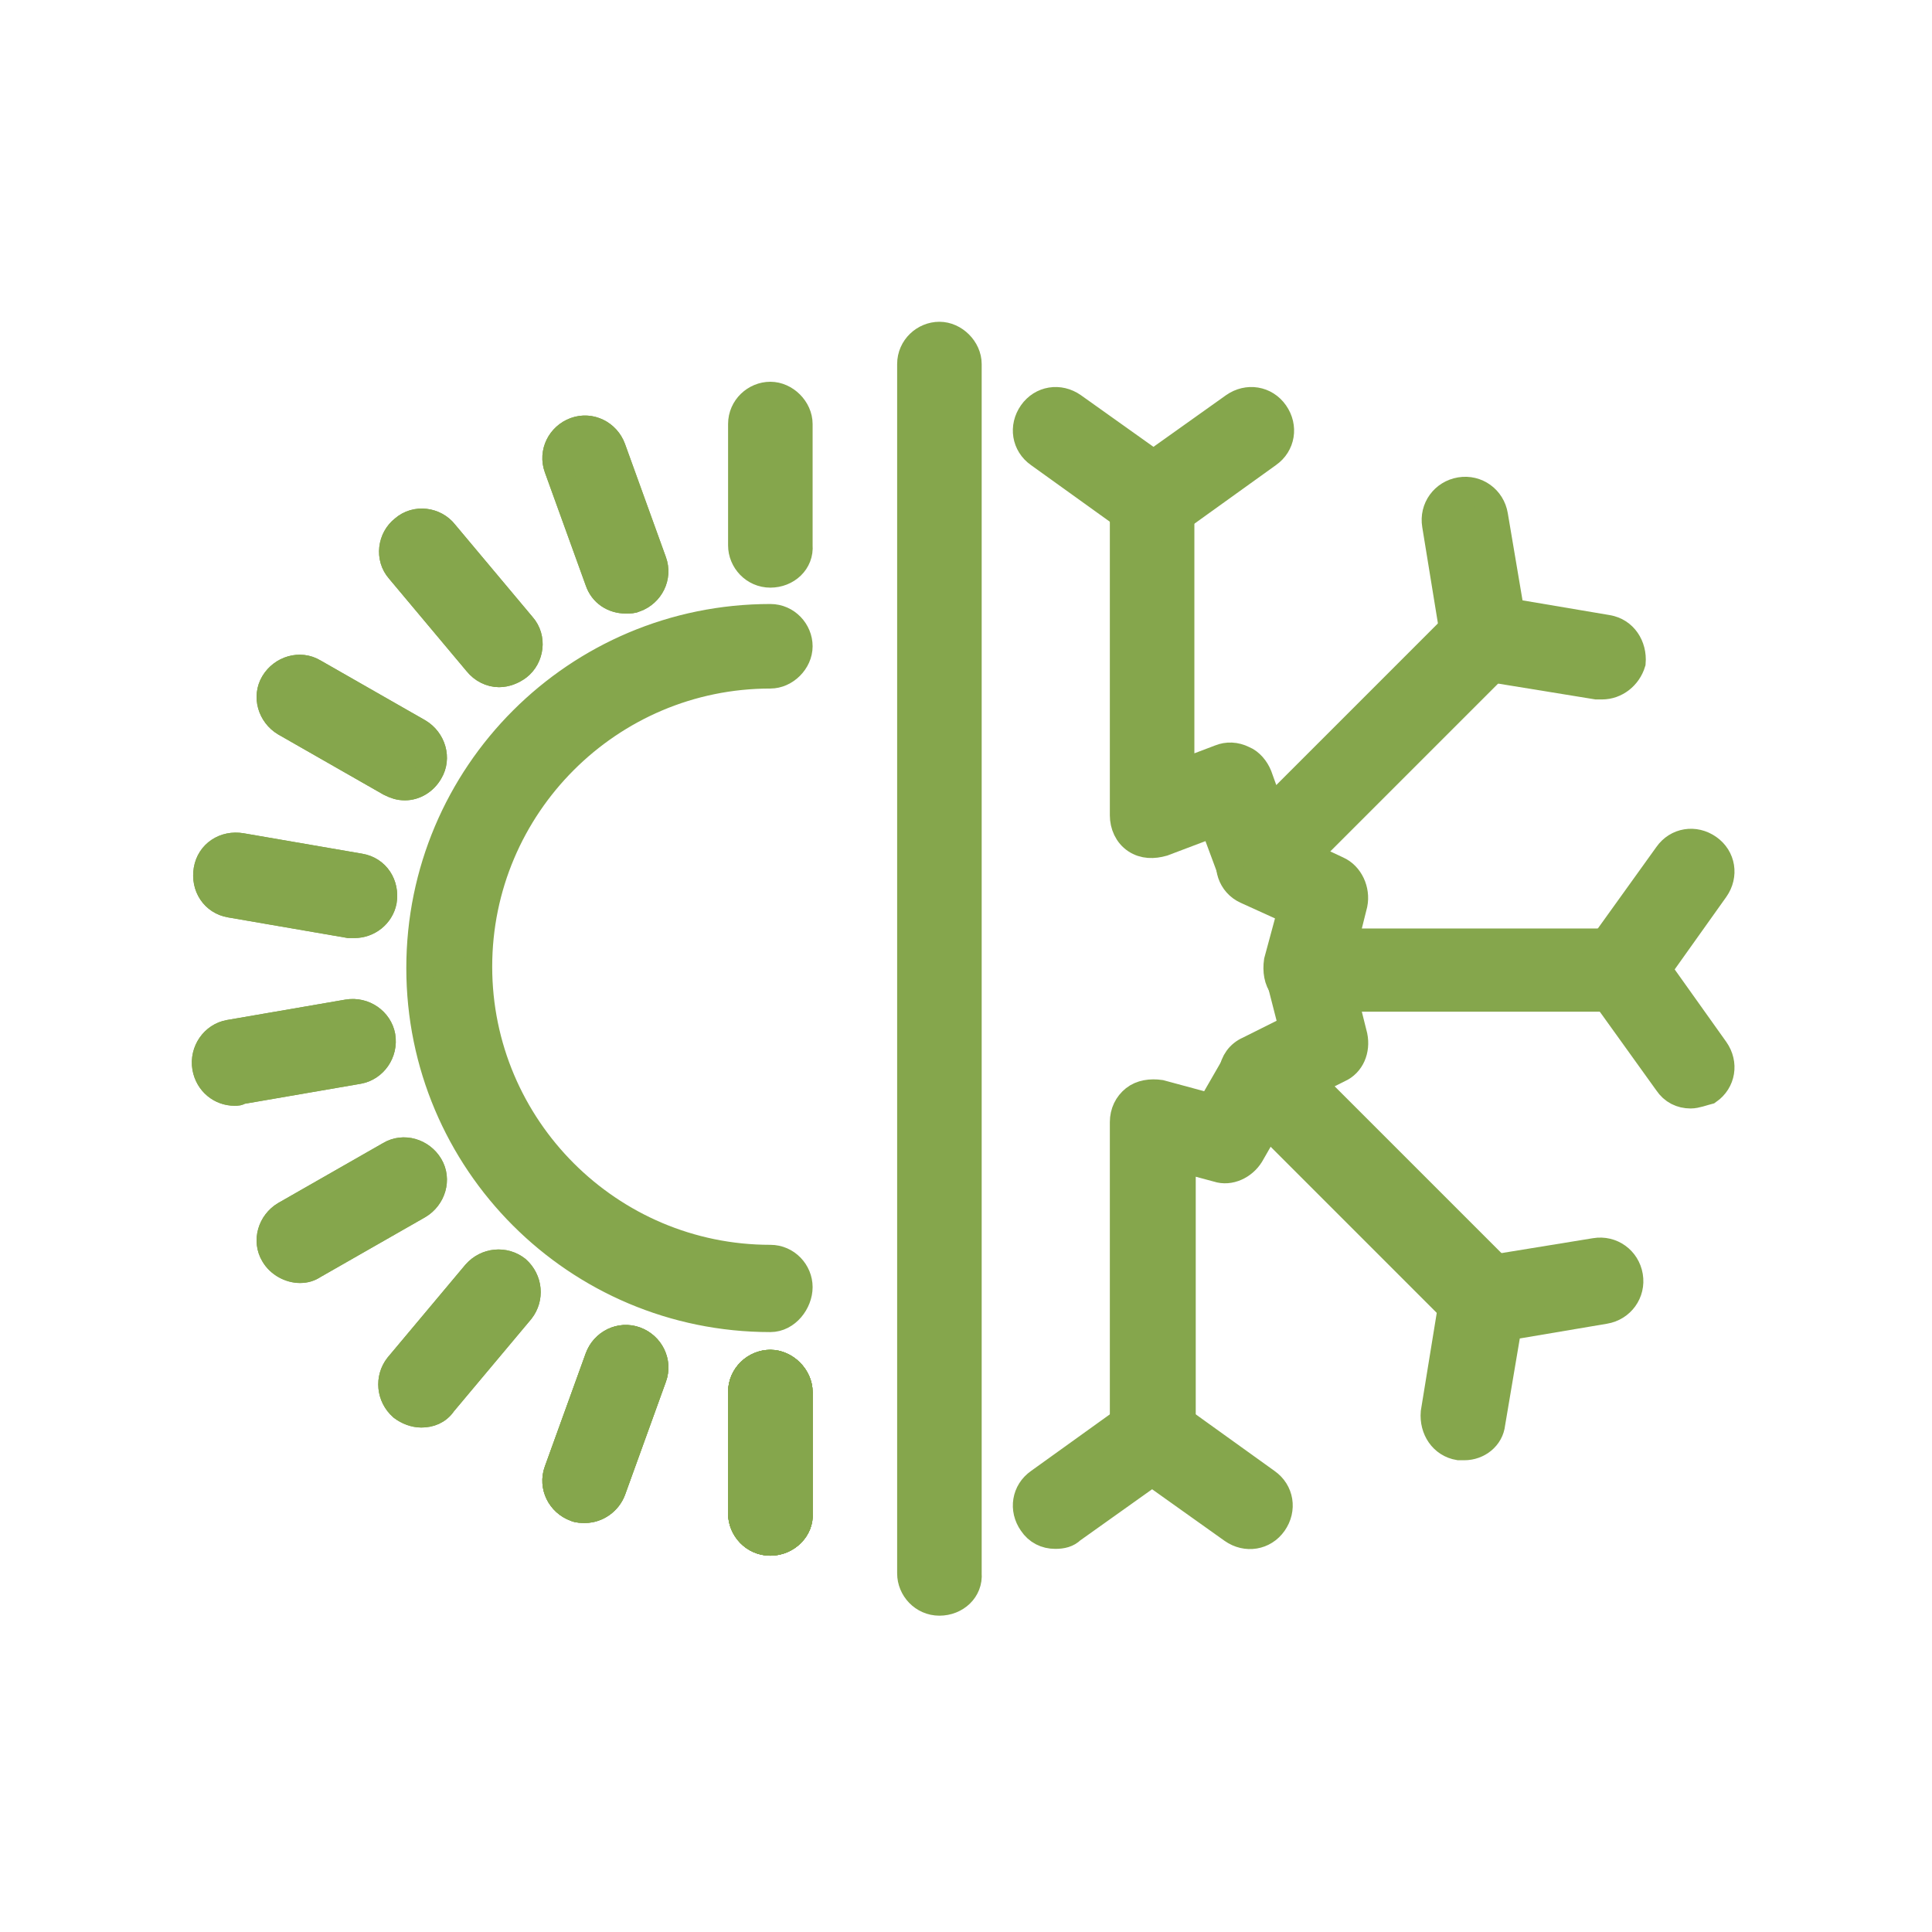
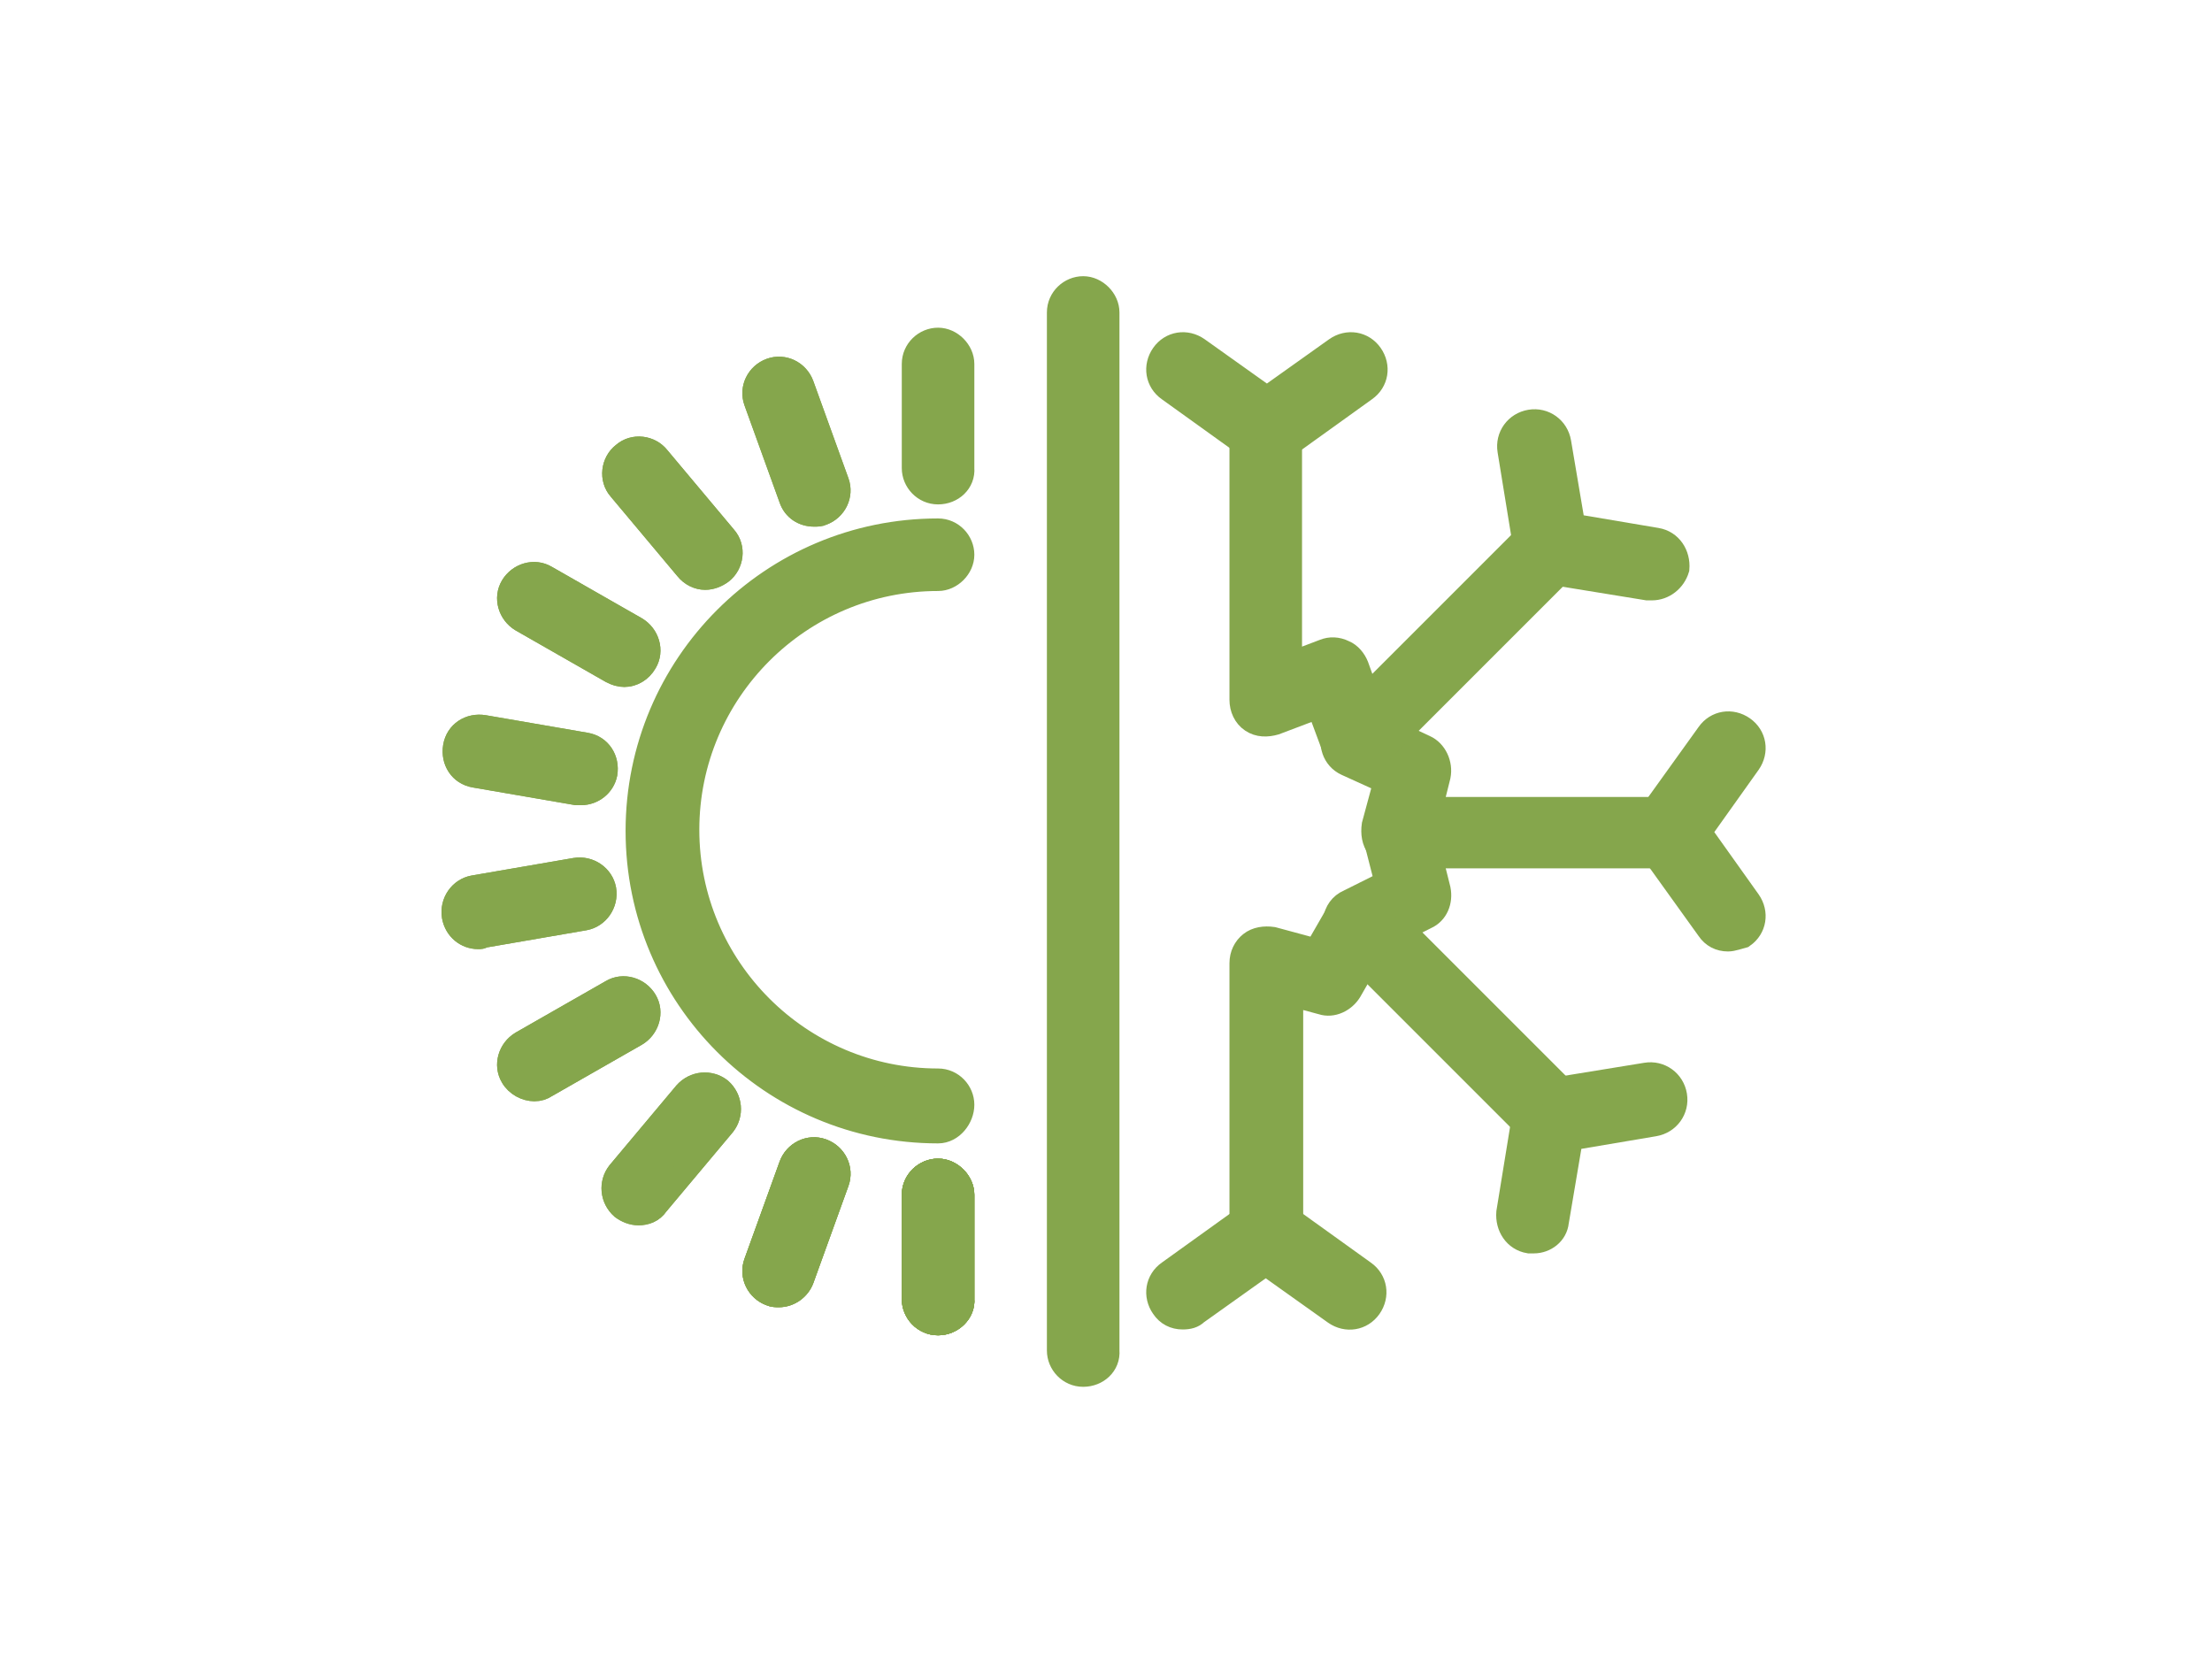
- <svg xmlns="http://www.w3.org/2000/svg" version="1.1" id="Capa_1" x="0px" y="0px" viewBox="0 0 141.7 141.7" style="enable-background:new 0 0 141.7 141.7;" xml:space="preserve">
-   <style type="text/css">
- 	.st0{fill:#85A64C;stroke:#85A64C;stroke-width:2;stroke-miterlimit:10;}
- </style>
-   <g>
-     <path class="st0" d="M117.5,50.3c-0.1,0-0.2,0-0.4,0l-8.6-1.4c-0.9-0.2-1.6-0.9-1.8-1.8l-1.4-8.6c-0.2-1.2,0.6-2.3,1.8-2.5   c1.2-0.2,2.3,0.6,2.5,1.8l1.2,7.1l7.1,1.2c1.2,0.2,1.9,1.3,1.8,2.5C119.4,49.6,118.5,50.3,117.5,50.3z" />
-     <path class="st0" d="M118.9,73.2H95.8c-0.7,0-1.3-0.3-1.7-0.8c-0.4-0.5-0.5-1.2-0.4-1.9l1-3.7l-3.3-1.5c-1.1-0.5-1.5-1.8-1-2.8   c0.5-1.1,1.8-1.5,2.8-1l4.9,2.3c0.9,0.4,1.4,1.5,1.2,2.5l-0.7,2.8h20.4c1.2,0,2.1,1,2.1,2.1C121.1,72.2,120.1,73.2,118.9,73.2z" />
-     <path class="st0" d="M124,80.3c-0.7,0-1.3-0.3-1.7-0.9l-5.1-7.1c-0.5-0.7-0.5-1.7,0-2.5l5.1-7.1c0.7-1,2-1.2,3-0.5   c1,0.7,1.2,2,0.5,3l-4.2,5.9l4.2,5.9c0.7,1,0.5,2.3-0.5,3C124.9,80.1,124.4,80.3,124,80.3z" />
-     <path class="st0" d="M108.9,97.5c-0.5,0-1.1-0.2-1.5-0.6L91,80.5c-0.5-0.5-0.7-1.2-0.6-1.9c0.1-0.7,0.5-1.3,1.2-1.6l3.2-1.6l-1-3.9   c-0.3-1.1,0.4-2.3,1.5-2.6c1.1-0.3,2.3,0.4,2.6,1.5l1.4,5.6c0.2,1-0.2,2-1.1,2.4l-2,1l14.3,14.3c0.8,0.8,0.8,2.2,0,3   C110,97.3,109.4,97.5,108.9,97.5z" />
-     <path class="st0" d="M107.4,106.1c-0.1,0-0.2,0-0.4,0c-1.2-0.2-1.9-1.3-1.8-2.5l1.4-8.6c0.2-0.9,0.9-1.6,1.8-1.8l8.6-1.4   c1.2-0.2,2.3,0.6,2.5,1.8c0.2,1.2-0.6,2.3-1.8,2.5l-7.1,1.2l-1.2,7.1C109.3,105.4,108.4,106.1,107.4,106.1z" />
-     <path class="st0" d="M84.5,107.6c-1.2,0-2.1-1-2.1-2.1V82.3c0-0.7,0.3-1.3,0.8-1.7c0.5-0.4,1.2-0.5,1.9-0.4l3.7,1l1.9-3.3   c0.6-1,1.9-1.4,2.9-0.8c1,0.6,1.4,1.9,0.8,2.9l-2.7,4.7c-0.5,0.8-1.5,1.3-2.4,1l-2.6-0.7v20.4C86.7,106.6,85.7,107.6,84.5,107.6z" />
-     <path class="st0" d="M77.4,112.6c-0.7,0-1.3-0.3-1.7-0.9c-0.7-1-0.5-2.3,0.5-3l7.1-5.1c0.7-0.5,1.7-0.5,2.5,0l7.1,5.1   c1,0.7,1.2,2,0.5,3c-0.7,1-2,1.2-3,0.5l-5.9-4.2l-5.9,4.2C78.3,112.5,77.9,112.6,77.4,112.6z" />
-     <path class="st0" d="M92.3,65.4c-0.2,0-0.3,0-0.5-0.1c-0.7-0.2-1.3-0.7-1.5-1.4L89,60.4l-3.7,1.4c-0.7,0.2-1.4,0.2-2-0.2   c-0.6-0.4-0.9-1.1-0.9-1.8V36.6c0-1.2,1-2.1,2.1-2.1s2.1,1,2.1,2.1v20.1l2.9-1.1c0.5-0.2,1.1-0.2,1.7,0.1c0.5,0.2,0.9,0.7,1.1,1.2   l0.9,2.5l14.2-14.2c0.8-0.8,2.2-0.8,3,0c0.8,0.8,0.8,2.2,0,3L93.8,64.8C93.4,65.2,92.9,65.4,92.3,65.4z" />
-     <path class="st0" d="M84.5,38.8c-0.4,0-0.9-0.1-1.2-0.4l-7.1-5.1c-1-0.7-1.2-2-0.5-3c0.7-1,2-1.2,3-0.5l5.9,4.2l5.9-4.2   c1-0.7,2.3-0.5,3,0.5c0.7,1,0.5,2.3-0.5,3l-7.1,5.1C85.4,38.6,85,38.8,84.5,38.8z" />
-     <path class="st0" d="M68.9,117.5c-1.2,0-2.1-1-2.1-2.1V26.7c0-1.2,1-2.1,2.1-2.1s2.1,1,2.1,2.1v88.7   C71.1,116.6,70.1,117.5,68.9,117.5z" />
-     <path class="st0" d="M56.5,96.7c-14.2,0-25.7-11.5-25.7-25.7c0-14.2,11.5-25.7,25.7-25.7c1.2,0,2.1,1,2.1,2.1s-1,2.1-2.1,2.1   c-11.8,0-21.4,9.6-21.4,21.4c0,11.8,9.6,21.4,21.4,21.4c1.2,0,2.1,1,2.1,2.1S57.7,96.7,56.5,96.7z" />
-     <path class="st0" d="M56.5,113.1c-1.2,0-2.1-1-2.1-2.1v-8.9c0-1.2,1-2.1,2.1-2.1s2.1,1,2.1,2.1v8.9   C58.7,112.1,57.7,113.1,56.5,113.1z" />
-     <path class="st0" d="M56.5,113.1c-1.2,0-2.1-1-2.1-2.1v-8.9c0-1.2,1-2.1,2.1-2.1s2.1,1,2.1,2.1v8.9   C58.7,112.1,57.7,113.1,56.5,113.1z" />
-     <path class="st0" d="M42.9,110.7c-0.2,0-0.5,0-0.7-0.1c-1.1-0.4-1.7-1.6-1.3-2.7l3-8.3c0.4-1.1,1.6-1.7,2.7-1.3   c1.1,0.4,1.7,1.6,1.3,2.7l-3,8.3C44.6,110.1,43.8,110.7,42.9,110.7z" />
-     <path class="st0" d="M56.5,113.1c-1.2,0-2.1-1-2.1-2.1v-8.9c0-1.2,1-2.1,2.1-2.1s2.1,1,2.1,2.1v8.9   C58.7,112.1,57.7,113.1,56.5,113.1z" />
-     <path class="st0" d="M56.5,113.1c-1.2,0-2.1-1-2.1-2.1v-8.9c0-1.2,1-2.1,2.1-2.1s2.1,1,2.1,2.1v8.9   C58.7,112.1,57.7,113.1,56.5,113.1z" />
-     <path class="st0" d="M56.5,113.1c-1.2,0-2.1-1-2.1-2.1v-8.9c0-1.2,1-2.1,2.1-2.1s2.1,1,2.1,2.1v8.9   C58.7,112.1,57.7,113.1,56.5,113.1z" />
-     <path class="st0" d="M42.9,110.7c-0.2,0-0.5,0-0.7-0.1c-1.1-0.4-1.7-1.6-1.3-2.7l3-8.3c0.4-1.1,1.6-1.7,2.7-1.3   c1.1,0.4,1.7,1.6,1.3,2.7l-3,8.3C44.6,110.1,43.8,110.7,42.9,110.7z" />
-     <path class="st0" d="M42.9,110.7c-0.2,0-0.5,0-0.7-0.1c-1.1-0.4-1.7-1.6-1.3-2.7l3-8.3c0.4-1.1,1.6-1.7,2.7-1.3   c1.1,0.4,1.7,1.6,1.3,2.7l-3,8.3C44.6,110.1,43.8,110.7,42.9,110.7z" />
-     <path class="st0" d="M30.9,103.7c-0.5,0-1-0.2-1.4-0.5c-0.9-0.8-1-2.1-0.3-3l5.7-6.8c0.8-0.9,2.1-1,3-0.3c0.9,0.8,1,2.1,0.3,3   l-5.7,6.8C32.1,103.5,31.5,103.7,30.9,103.7z" />
-     <path class="st0" d="M30.9,103.7c-0.5,0-1-0.2-1.4-0.5c-0.9-0.8-1-2.1-0.3-3l5.7-6.8c0.8-0.9,2.1-1,3-0.3c0.9,0.8,1,2.1,0.3,3   l-5.7,6.8C32.1,103.5,31.5,103.7,30.9,103.7z" />
-     <path class="st0" d="M22,93.1c-0.7,0-1.5-0.4-1.9-1.1c-0.6-1-0.2-2.3,0.8-2.9l7.7-4.4c1-0.6,2.3-0.2,2.9,0.8c0.6,1,0.2,2.3-0.8,2.9   l-7.7,4.4C22.7,93,22.4,93.1,22,93.1z" />
-     <path class="st0" d="M22,93.1c-0.7,0-1.5-0.4-1.9-1.1c-0.6-1-0.2-2.3,0.8-2.9l7.7-4.4c1-0.6,2.3-0.2,2.9,0.8c0.6,1,0.2,2.3-0.8,2.9   l-7.7,4.4C22.7,93,22.4,93.1,22,93.1z" />
-     <path class="st0" d="M17.2,80.1c-1,0-1.9-0.7-2.1-1.8c-0.2-1.2,0.6-2.3,1.7-2.5l8.7-1.5c1.2-0.2,2.3,0.6,2.5,1.7   c0.2,1.2-0.6,2.3-1.7,2.5l-8.7,1.5C17.5,80.1,17.4,80.1,17.2,80.1z" />
-     <path class="st0" d="M17.2,80.1c-1,0-1.9-0.7-2.1-1.8c-0.2-1.2,0.6-2.3,1.7-2.5l8.7-1.5c1.2-0.2,2.3,0.6,2.5,1.7   c0.2,1.2-0.6,2.3-1.7,2.5l-8.7,1.5C17.5,80.1,17.4,80.1,17.2,80.1z" />
-     <path class="st0" d="M26,67.8c-0.1,0-0.2,0-0.4,0l-8.7-1.5c-1.2-0.2-1.9-1.3-1.7-2.5c0.2-1.2,1.3-1.9,2.5-1.7l8.7,1.5   c1.2,0.2,1.9,1.3,1.7,2.5C27.9,67.1,27,67.8,26,67.8z" />
-     <path class="st0" d="M26,67.8c-0.1,0-0.2,0-0.4,0l-8.7-1.5c-1.2-0.2-1.9-1.3-1.7-2.5c0.2-1.2,1.3-1.9,2.5-1.7l8.7,1.5   c1.2,0.2,1.9,1.3,1.7,2.5C27.9,67.1,27,67.8,26,67.8z" />
-     <path class="st0" d="M29.7,57.7c-0.4,0-0.7-0.1-1.1-0.3l-7.7-4.4c-1-0.6-1.4-1.9-0.8-2.9c0.6-1,1.9-1.4,2.9-0.8l7.7,4.4   c1,0.6,1.4,1.9,0.8,2.9C31.1,57.3,30.4,57.7,29.7,57.7z" />
-     <path class="st0" d="M29.7,57.7c-0.4,0-0.7-0.1-1.1-0.3l-7.7-4.4c-1-0.6-1.4-1.9-0.8-2.9c0.6-1,1.9-1.4,2.9-0.8l7.7,4.4   c1,0.6,1.4,1.9,0.8,2.9C31.1,57.3,30.4,57.7,29.7,57.7z" />
-     <path class="st0" d="M36.6,49.4c-0.6,0-1.2-0.3-1.6-0.8l-5.7-6.8c-0.8-0.9-0.6-2.3,0.3-3c0.9-0.8,2.3-0.6,3,0.3l5.7,6.8   c0.8,0.9,0.6,2.3-0.3,3C37.6,49.2,37.1,49.4,36.6,49.4z" />
-     <path class="st0" d="M36.6,49.4c-0.6,0-1.2-0.3-1.6-0.8l-5.7-6.8c-0.8-0.9-0.6-2.3,0.3-3c0.9-0.8,2.3-0.6,3,0.3l5.7,6.8   c0.8,0.9,0.6,2.3-0.3,3C37.6,49.2,37.1,49.4,36.6,49.4z" />
-     <path class="st0" d="M45.9,44c-0.9,0-1.7-0.5-2-1.4l-3-8.3c-0.4-1.1,0.2-2.3,1.3-2.7c1.1-0.4,2.3,0.2,2.7,1.3l3,8.3   c0.4,1.1-0.2,2.3-1.3,2.7C46.4,44,46.2,44,45.9,44z" />
-     <path class="st0" d="M45.9,44c-0.9,0-1.7-0.5-2-1.4l-3-8.3c-0.4-1.1,0.2-2.3,1.3-2.7c1.1-0.4,2.3,0.2,2.7,1.3l3,8.3   c0.4,1.1-0.2,2.3-1.3,2.7C46.4,44,46.2,44,45.9,44z" />
-     <path class="st0" d="M56.5,42.1c-1.2,0-2.1-1-2.1-2.1v-8.9c0-1.2,1-2.1,2.1-2.1s2.1,1,2.1,2.1V40C58.7,41.2,57.7,42.1,56.5,42.1z" />
+ <svg xmlns="http://www.w3.org/2000/svg" id="body_1" width="819" height="614">
+   <g transform="matrix(4.333098 0 0 4.333098 102.5 -0)">
+     <g>
+       <path d="M117.5 50.3C 117.4 50.3 117.3 50.3 117.1 50.3L117.1 50.3L108.5 48.9C 107.6 48.7 106.9 48 106.7 47.1L106.7 47.1L105.3 38.5C 105.1 37.3 105.9 36.2 107.1 36C 108.3 35.8 109.4 36.6 109.6 37.8L109.6 37.8L110.8 44.9L117.9 46.1C 119.1 46.3 119.8 47.4 119.7 48.6C 119.4 49.6 118.5 50.3 117.5 50.3z" stroke="#85A64C" stroke-width="2" fill="#85A64C" fill-rule="nonzero" />
+       <path d="M118.9 73.2L95.8 73.2C 95.1 73.2 94.5 72.9 94.1 72.4C 93.7 71.9 93.6 71.2 93.7 70.5L93.7 70.5L94.7 66.8L91.4 65.3C 90.3 64.8 89.9 63.5 90.4 62.5C 90.9 61.4 92.2 61 93.2 61.5L93.2 61.5L98.1 63.8C 99 64.2 99.5 65.3 99.3 66.3L99.3 66.3L98.6 69.1L119 69.1C 120.2 69.1 121.1 70.1 121.1 71.2C 121.1 72.2 120.1 73.2 118.9 73.2z" stroke="#85A64C" stroke-width="2" fill="#85A64C" fill-rule="nonzero" />
+       <path d="M124 80.3C 123.3 80.3 122.7 80 122.3 79.4L122.3 79.4L117.2 72.3C 116.7 71.6 116.7 70.6 117.2 69.8L117.2 69.8L122.3 62.7C 123 61.7 124.3 61.5 125.3 62.2C 126.3 62.9 126.5 64.2 125.8 65.2L125.8 65.2L121.6 71.1L125.8 77C 126.5 78 126.3 79.3 125.3 80C 124.9 80.1 124.4 80.3 124 80.3z" stroke="#85A64C" stroke-width="2" fill="#85A64C" fill-rule="nonzero" />
+       <path d="M108.9 97.5C 108.4 97.5 107.8 97.3 107.4 96.9L107.4 96.9L91 80.5C 90.5 80 90.3 79.3 90.4 78.6C 90.5 77.9 90.9 77.3 91.6 77L91.6 77L94.8 75.4L93.8 71.5C 93.5 70.4 94.2 69.2 95.3 68.9C 96.4 68.6 97.6 69.3 97.9 70.4L97.9 70.4L99.3 76C 99.5 77 99.1 78 98.2 78.4L98.2 78.4L96.2 79.4L110.5 93.7C 111.3 94.5 111.3 95.9 110.5 96.7C 110 97.3 109.4 97.5 108.9 97.5z" stroke="#85A64C" stroke-width="2" fill="#85A64C" fill-rule="nonzero" />
+       <path d="M107.4 106.1C 107.3 106.1 107.2 106.1 107 106.1C 105.8 105.9 105.1 104.8 105.2 103.6L105.2 103.6L106.6 95C 106.8 94.1 107.5 93.4 108.4 93.2L108.4 93.2L117 91.8C 118.2 91.6 119.3 92.4 119.5 93.6C 119.7 94.8 118.9 95.9 117.7 96.1L117.7 96.1L110.6 97.3L109.4 104.4C 109.3 105.4 108.4 106.1 107.4 106.1z" stroke="#85A64C" stroke-width="2" fill="#85A64C" fill-rule="nonzero" />
+       <path d="M84.5 107.6C 83.3 107.6 82.4 106.6 82.4 105.5L82.4 105.5L82.4 82.3C 82.4 81.6 82.7 81 83.2 80.6C 83.7 80.2 84.4 80.1 85.1 80.2L85.1 80.2L88.8 81.2L90.7 77.9C 91.3 76.9 92.6 76.5 93.6 77.1C 94.6 77.7 95 79 94.4 80L94.4 80L91.7 84.7C 91.2 85.5 90.2 86 89.3 85.7L89.3 85.7L86.7 85L86.7 105.4C 86.7 106.6 85.7 107.6 84.5 107.6z" stroke="#85A64C" stroke-width="2" fill="#85A64C" fill-rule="nonzero" />
+       <path d="M77.4 112.6C 76.7 112.6 76.1 112.3 75.7 111.7C 75 110.7 75.2 109.4 76.2 108.7L76.2 108.7L83.3 103.6C 84 103.1 85 103.1 85.8 103.6L85.8 103.6L92.9 108.7C 93.9 109.4 94.1 110.7 93.4 111.7C 92.7 112.7 91.4 112.9 90.4 112.2L90.4 112.2L84.5 108L78.6 112.2C 78.3 112.5 77.9 112.6 77.4 112.6z" stroke="#85A64C" stroke-width="2" fill="#85A64C" fill-rule="nonzero" />
+       <path d="M92.3 65.4C 92.1 65.4 92 65.4 91.8 65.3C 91.1 65.1 90.5 64.6 90.3 63.9L90.3 63.9L89 60.4L85.3 61.8C 84.6 62 83.9 62 83.3 61.6C 82.7 61.2 82.4 60.5 82.4 59.8L82.4 59.8L82.4 36.6C 82.4 35.4 83.4 34.5 84.5 34.5C 85.6 34.5 86.6 35.5 86.6 36.6L86.6 36.6L86.6 56.7L89.5 55.6C 90 55.4 90.6 55.4 91.2 55.7C 91.7 55.9 92.1 56.4 92.3 56.9L92.3 56.9L93.2 59.4L107.4 45.2C 108.2 44.4 109.6 44.4 110.4 45.2C 111.2 46 111.2 47.4 110.4 48.2L110.4 48.2L93.8 64.8C 93.4 65.2 92.9 65.4 92.3 65.4z" stroke="#85A64C" stroke-width="2" fill="#85A64C" fill-rule="nonzero" />
+       <path d="M84.5 38.8C 84.1 38.8 83.6 38.7 83.3 38.4L83.3 38.4L76.2 33.3C 75.2 32.6 75 31.3 75.7 30.3C 76.4 29.3 77.7 29.1 78.7 29.8L78.7 29.8L84.6 34L90.5 29.8C 91.5 29.1 92.8 29.3 93.5 30.3C 94.2 31.3 94 32.6 93 33.3L93 33.3L85.9 38.4C 85.4 38.6 85 38.8 84.5 38.8z" stroke="#85A64C" stroke-width="2" fill="#85A64C" fill-rule="nonzero" />
+       <path d="M68.9 117.5C 67.7 117.5 66.8 116.5 66.8 115.4L66.8 115.4L66.8 26.7C 66.8 25.5 67.8 24.6 68.9 24.6C 70 24.6 71 25.6 71 26.7L71 26.7L71 115.4C 71.1 116.6 70.1 117.5 68.9 117.5z" stroke="#85A64C" stroke-width="2" fill="#85A64C" fill-rule="nonzero" />
+       <path d="M56.5 96.7C 42.3 96.7 30.8 85.2 30.8 71C 30.8 56.8 42.3 45.3 56.5 45.3C 57.7 45.3 58.6 46.3 58.6 47.4C 58.6 48.5 57.6 49.5 56.5 49.5C 44.7 49.5 35.1 59.1 35.1 70.9C 35.1 82.7 44.7 92.3 56.5 92.3C 57.7 92.3 58.6 93.3 58.6 94.4C 58.6 95.5 57.7 96.7 56.5 96.7z" stroke="#85A64C" stroke-width="2" fill="#85A64C" fill-rule="nonzero" />
+       <path d="M56.5 113.1C 55.3 113.1 54.4 112.1 54.4 111L54.4 111L54.4 102.1C 54.4 100.9 55.4 100 56.5 100C 57.6 100 58.6 101 58.6 102.1L58.6 102.1L58.6 111C 58.7 112.1 57.7 113.1 56.5 113.1z" stroke="#85A64C" stroke-width="2" fill="#85A64C" fill-rule="nonzero" />
+       <path d="M56.5 113.1C 55.3 113.1 54.4 112.1 54.4 111L54.4 111L54.4 102.1C 54.4 100.9 55.4 100 56.5 100C 57.6 100 58.6 101 58.6 102.1L58.6 102.1L58.6 111C 58.7 112.1 57.7 113.1 56.5 113.1z" stroke="#85A64C" stroke-width="2" fill="#85A64C" fill-rule="nonzero" />
+       <path d="M42.9 110.7C 42.7 110.7 42.4 110.7 42.2 110.6C 41.1 110.2 40.5 109 40.9 107.9L40.9 107.9L43.9 99.6C 44.3 98.5 45.5 97.9 46.6 98.3C 47.7 98.7 48.3 99.9 47.9 101L47.9 101L44.9 109.3C 44.6 110.1 43.8 110.7 42.9 110.7z" stroke="#85A64C" stroke-width="2" fill="#85A64C" fill-rule="nonzero" />
+       <path d="M56.5 113.1C 55.3 113.1 54.4 112.1 54.4 111L54.4 111L54.4 102.1C 54.4 100.9 55.4 100 56.5 100C 57.6 100 58.6 101 58.6 102.1L58.6 102.1L58.6 111C 58.7 112.1 57.7 113.1 56.5 113.1z" stroke="#85A64C" stroke-width="2" fill="#85A64C" fill-rule="nonzero" />
+       <path d="M56.5 113.1C 55.3 113.1 54.4 112.1 54.4 111L54.4 111L54.4 102.1C 54.4 100.9 55.4 100 56.5 100C 57.6 100 58.6 101 58.6 102.1L58.6 102.1L58.6 111C 58.7 112.1 57.7 113.1 56.5 113.1z" stroke="#85A64C" stroke-width="2" fill="#85A64C" fill-rule="nonzero" />
+       <path d="M56.5 113.1C 55.3 113.1 54.4 112.1 54.4 111L54.4 111L54.4 102.1C 54.4 100.9 55.4 100 56.5 100C 57.6 100 58.6 101 58.6 102.1L58.6 102.1L58.6 111C 58.7 112.1 57.7 113.1 56.5 113.1z" stroke="#85A64C" stroke-width="2" fill="#85A64C" fill-rule="nonzero" />
+       <path d="M42.9 110.7C 42.7 110.7 42.4 110.7 42.2 110.6C 41.1 110.2 40.5 109 40.9 107.9L40.9 107.9L43.9 99.6C 44.3 98.5 45.5 97.9 46.6 98.3C 47.7 98.7 48.3 99.9 47.9 101L47.9 101L44.9 109.3C 44.6 110.1 43.8 110.7 42.9 110.7z" stroke="#85A64C" stroke-width="2" fill="#85A64C" fill-rule="nonzero" />
+       <path d="M42.9 110.7C 42.7 110.7 42.4 110.7 42.2 110.6C 41.1 110.2 40.5 109 40.9 107.9L40.9 107.9L43.9 99.6C 44.3 98.5 45.5 97.9 46.6 98.3C 47.7 98.7 48.3 99.9 47.9 101L47.9 101L44.9 109.3C 44.6 110.1 43.8 110.7 42.9 110.7z" stroke="#85A64C" stroke-width="2" fill="#85A64C" fill-rule="nonzero" />
+       <path d="M30.9 103.7C 30.4 103.7 29.9 103.5 29.5 103.2C 28.6 102.4 28.5 101.1 29.2 100.2L29.2 100.2L34.9 93.4C 35.7 92.5 37 92.4 37.9 93.1C 38.8 93.9 38.9 95.2 38.2 96.1L38.2 96.1L32.5 102.9C 32.1 103.5 31.5 103.7 30.9 103.7z" stroke="#85A64C" stroke-width="2" fill="#85A64C" fill-rule="nonzero" />
+       <path d="M30.9 103.7C 30.4 103.7 29.9 103.5 29.5 103.2C 28.6 102.4 28.5 101.1 29.2 100.2L29.2 100.2L34.9 93.4C 35.7 92.5 37 92.4 37.9 93.1C 38.8 93.9 38.9 95.2 38.2 96.1L38.2 96.1L32.5 102.9C 32.1 103.5 31.5 103.7 30.9 103.7z" stroke="#85A64C" stroke-width="2" fill="#85A64C" fill-rule="nonzero" />
+       <path d="M22 93.1C 21.3 93.1 20.5 92.7 20.1 92C 19.5 91 19.9 89.7 20.9 89.1L20.9 89.1L28.6 84.7C 29.6 84.1 30.9 84.5 31.5 85.5C 32.1 86.5 31.7 87.8 30.7 88.4L30.7 88.4L23 92.8C 22.7 93 22.4 93.1 22 93.1z" stroke="#85A64C" stroke-width="2" fill="#85A64C" fill-rule="nonzero" />
+       <path d="M22 93.1C 21.3 93.1 20.5 92.7 20.1 92C 19.5 91 19.9 89.7 20.9 89.1L20.9 89.1L28.6 84.7C 29.6 84.1 30.9 84.5 31.5 85.5C 32.1 86.5 31.7 87.8 30.7 88.4L30.7 88.4L23 92.8C 22.7 93 22.4 93.1 22 93.1z" stroke="#85A64C" stroke-width="2" fill="#85A64C" fill-rule="nonzero" />
+       <path d="M17.2 80.1C 16.2 80.1 15.3 79.4 15.1 78.3C 14.9 77.1 15.7 76 16.8 75.8L16.8 75.8L25.5 74.3C 26.7 74.1 27.8 74.9 28 76C 28.2 77.2 27.4 78.3 26.3 78.5L26.3 78.5L17.6 80C 17.5 80.1 17.4 80.1 17.2 80.1z" stroke="#85A64C" stroke-width="2" fill="#85A64C" fill-rule="nonzero" />
+       <path d="M17.2 80.1C 16.2 80.1 15.3 79.4 15.1 78.3C 14.9 77.1 15.7 76 16.8 75.8L16.8 75.8L25.5 74.3C 26.7 74.1 27.8 74.9 28 76C 28.2 77.2 27.4 78.3 26.3 78.5L26.3 78.5L17.6 80C 17.5 80.1 17.4 80.1 17.2 80.1z" stroke="#85A64C" stroke-width="2" fill="#85A64C" fill-rule="nonzero" />
+       <path d="M26 67.8C 25.9 67.8 25.8 67.8 25.6 67.8L25.6 67.8L16.9 66.3C 15.7 66.1 15 65 15.2 63.8C 15.4 62.6 16.5 61.9 17.7 62.1L17.7 62.1L26.4 63.6C 27.6 63.8 28.3 64.9 28.1 66.1C 27.9 67.1 27 67.8 26 67.8z" stroke="#85A64C" stroke-width="2" fill="#85A64C" fill-rule="nonzero" />
+       <path d="M26 67.8C 25.9 67.8 25.8 67.8 25.6 67.8L25.6 67.8L16.9 66.3C 15.7 66.1 15 65 15.2 63.8C 15.4 62.6 16.5 61.9 17.7 62.1L17.7 62.1L26.4 63.6C 27.6 63.8 28.3 64.9 28.1 66.1C 27.9 67.1 27 67.8 26 67.8z" stroke="#85A64C" stroke-width="2" fill="#85A64C" fill-rule="nonzero" />
+       <path d="M29.7 57.7C 29.3 57.7 29 57.6 28.6 57.4L28.6 57.4L20.9 53C 19.9 52.4 19.5 51.1 20.1 50.1C 20.7 49.1 22 48.7 23 49.3L23 49.3L30.7 53.7C 31.7 54.3 32.1 55.6 31.5 56.6C 31.1 57.3 30.4 57.7 29.7 57.7z" stroke="#85A64C" stroke-width="2" fill="#85A64C" fill-rule="nonzero" />
+       <path d="M29.7 57.7C 29.3 57.7 29 57.6 28.6 57.4L28.6 57.4L20.9 53C 19.9 52.4 19.5 51.1 20.1 50.1C 20.7 49.1 22 48.7 23 49.3L23 49.3L30.7 53.7C 31.7 54.3 32.1 55.6 31.5 56.6C 31.1 57.3 30.4 57.7 29.7 57.7z" stroke="#85A64C" stroke-width="2" fill="#85A64C" fill-rule="nonzero" />
+       <path d="M36.6 49.4C 36 49.4 35.4 49.1 35 48.6L35 48.6L29.3 41.8C 28.5 40.9 28.7 39.5 29.6 38.8C 30.5 38 31.9 38.2 32.6 39.1L32.6 39.1L38.3 45.9C 39.1 46.8 38.9 48.2 38 48.9C 37.6 49.2 37.1 49.4 36.6 49.4z" stroke="#85A64C" stroke-width="2" fill="#85A64C" fill-rule="nonzero" />
+       <path d="M36.6 49.4C 36 49.4 35.4 49.1 35 48.6L35 48.6L29.3 41.8C 28.5 40.9 28.7 39.5 29.6 38.8C 30.5 38 31.9 38.2 32.6 39.1L32.6 39.1L38.3 45.9C 39.1 46.8 38.9 48.2 38 48.9C 37.6 49.2 37.1 49.4 36.6 49.4z" stroke="#85A64C" stroke-width="2" fill="#85A64C" fill-rule="nonzero" />
+       <path d="M45.9 44C 45 44 44.2 43.5 43.9 42.6L43.9 42.6L40.9 34.3C 40.5 33.2 41.1 32 42.2 31.6C 43.3 31.2 44.5 31.8 44.9 32.9L44.9 32.9L47.9 41.2C 48.3 42.3 47.7 43.5 46.6 43.9C 46.4 44 46.2 44 45.9 44z" stroke="#85A64C" stroke-width="2" fill="#85A64C" fill-rule="nonzero" />
+       <path d="M45.9 44C 45 44 44.2 43.5 43.9 42.6L43.9 42.6L40.9 34.3C 40.5 33.2 41.1 32 42.2 31.6C 43.3 31.2 44.5 31.8 44.9 32.9L44.9 32.9L47.9 41.2C 48.3 42.3 47.7 43.5 46.6 43.9C 46.4 44 46.2 44 45.9 44z" stroke="#85A64C" stroke-width="2" fill="#85A64C" fill-rule="nonzero" />
+       <path d="M56.5 42.1C 55.3 42.1 54.4 41.1 54.4 40L54.4 40L54.4 31.1C 54.4 29.9 55.4 29 56.5 29C 57.6 29 58.6 30 58.6 31.1L58.6 31.1L58.6 40C 58.7 41.2 57.7 42.1 56.5 42.1z" stroke="#85A64C" stroke-width="2" fill="#85A64C" fill-rule="nonzero" />
+     </g>
  </g>
</svg>
